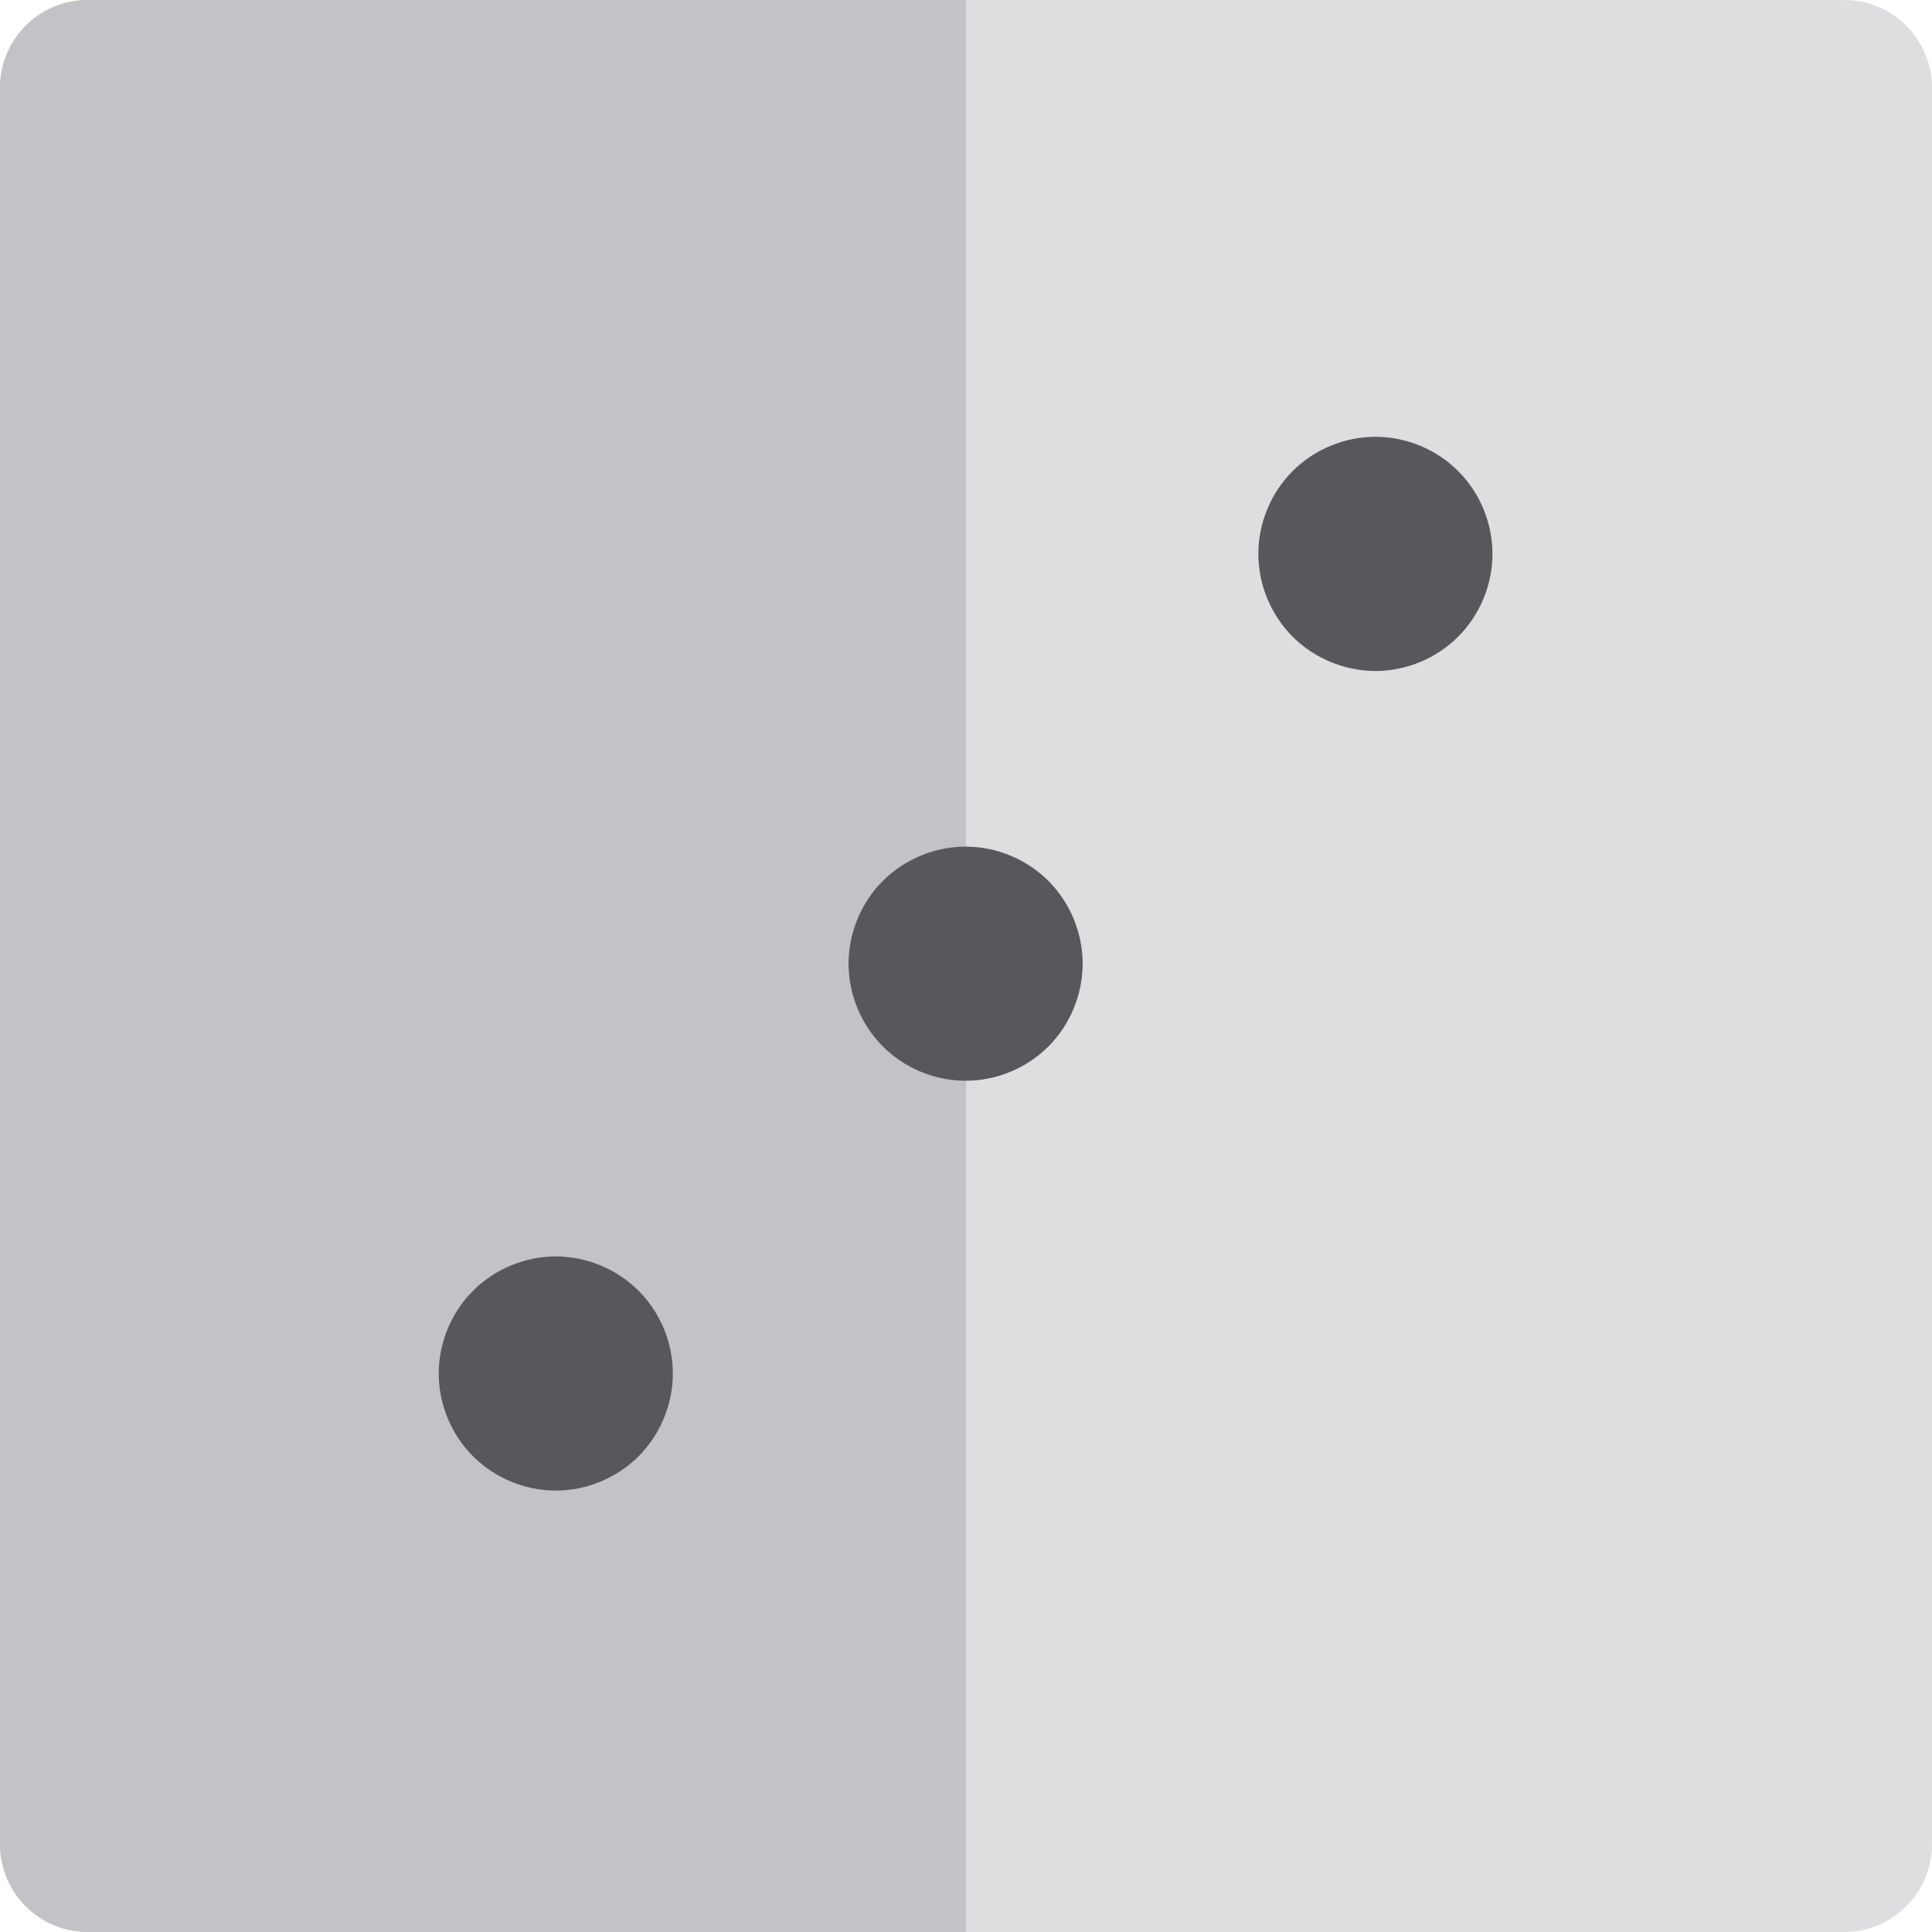
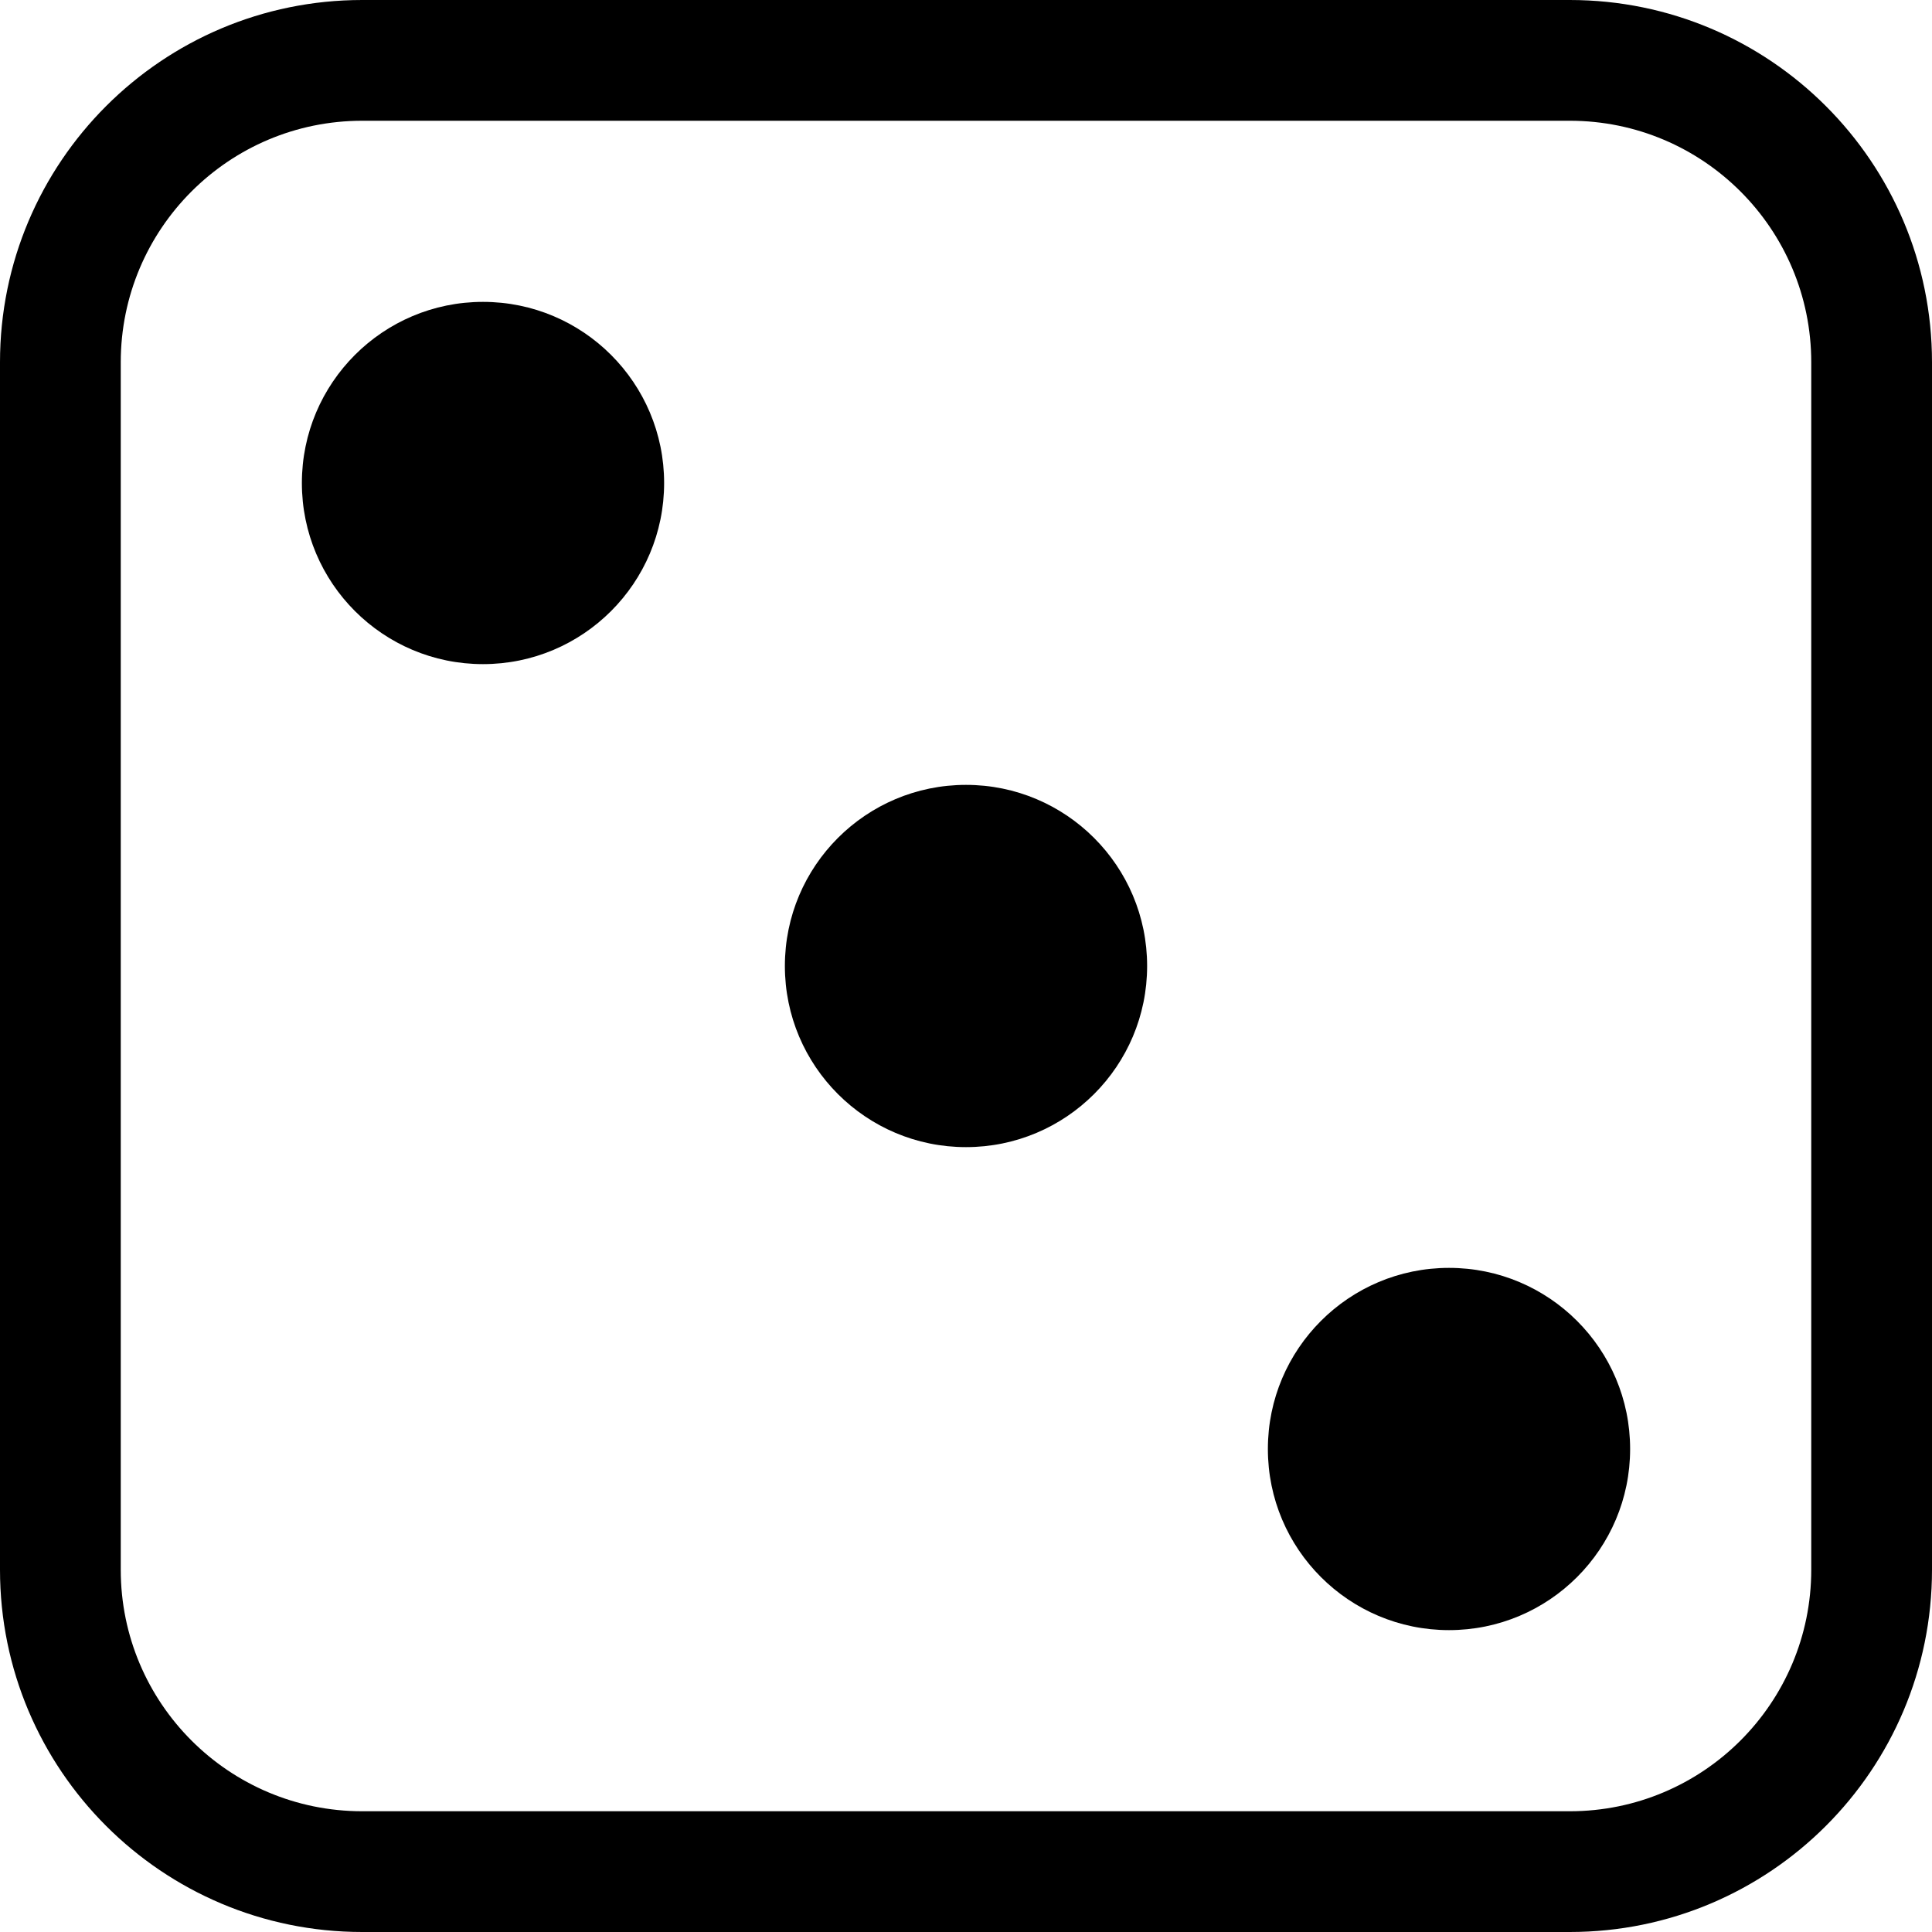
- <svg xmlns="http://www.w3.org/2000/svg" version="1.1" id="Layer_1" x="0px" y="0px" viewBox="0 0 512 512" style="enable-background:new 0 0 512 512;" xml:space="preserve">
-   <path style="fill:#DEDEE0;" d="M488.727,0H256H23.273C10.42,0,0,10.42,0,23.273v465.455C0,501.582,10.42,512,23.273,512H256h232.727  C501.58,512,512,501.582,512,488.727V23.273C512,10.42,501.58,0,488.727,0z M169.239,385.939  c-5.787,5.772-13.777,9.092-21.954,9.092c-8.161,0-16.167-3.32-21.938-9.092c-5.772-5.787-9.092-13.777-9.092-21.954  c0-8.161,3.322-16.151,9.092-21.938c5.786-5.772,13.777-9.092,21.938-9.092c8.178,0,16.167,3.32,21.954,9.092  c5.772,5.787,9.09,13.777,9.09,21.938C178.33,372.162,175.011,380.154,169.239,385.939z M277.845,277.333  c-5.762,5.747-13.706,9.056-21.845,9.086c-0.036,0-0.073,0.005-0.109,0.005c-8.161,0-16.167-3.32-21.938-9.092  c-5.772-5.787-9.092-13.777-9.092-21.938c0-8.176,3.322-16.182,9.092-21.954c5.77-5.772,13.777-9.092,21.938-9.092  c0.036,0,0.073,0.005,0.109,0.005c8.139,0.029,16.083,3.34,21.845,9.086c5.772,5.772,9.076,13.777,9.076,21.954  C286.922,263.556,283.617,271.548,277.845,277.333z M386.436,168.727c-5.773,5.772-13.762,9.092-21.924,9.092  c-8.176,0-16.182-3.32-21.952-9.092c-5.772-5.787-9.092-13.777-9.092-21.954c0-8.161,3.322-16.167,9.092-21.938  c5.77-5.772,13.777-9.092,21.952-9.092c8.163,0,16.151,3.32,21.924,9.092c5.786,5.772,9.09,13.777,9.09,21.938  C395.528,154.95,392.223,162.942,386.436,168.727z" />
-   <path style="fill:#C3C3C7;" d="M255.891,286.425c-8.161,0-16.167-3.32-21.938-9.092c-5.772-5.787-9.092-13.777-9.092-21.938  c0-8.176,3.322-16.182,9.092-21.954c5.772-5.772,13.777-9.092,21.938-9.092c0.036,0,0.073,0.005,0.109,0.005V0.002H23.273  C10.42,0.002,0,10.42,0,23.274v465.453C0,501.582,10.42,512,23.273,512H256V286.421  C255.964,286.421,255.927,286.425,255.891,286.425z M169.239,385.941c-5.787,5.772-13.777,9.092-21.954,9.092  c-8.161,0-16.167-3.32-21.938-9.092c-5.772-5.787-9.092-13.777-9.092-21.954c0-8.161,3.322-16.151,9.092-21.938  c5.786-5.772,13.777-9.092,21.938-9.092c8.178,0,16.167,3.32,21.954,9.092c5.772,5.787,9.09,13.777,9.09,21.938  C178.33,372.162,175.011,380.152,169.239,385.941z" />
-   <g>
-     <path style="fill:#57575C;" d="M147.285,332.957c-8.161,0-16.151,3.32-21.938,9.092c-5.772,5.787-9.092,13.777-9.092,21.938   c0,8.176,3.322,16.167,9.092,21.954c5.772,5.772,13.777,9.092,21.938,9.092c8.178,0,16.167-3.32,21.954-9.092   c5.772-5.787,9.09-13.777,9.09-21.954c0-8.161-3.32-16.151-9.09-21.938C163.452,336.275,155.462,332.957,147.285,332.957z" />
-     <path style="fill:#57575C;" d="M233.953,233.441c-5.772,5.772-9.092,13.777-9.092,21.954c0,8.161,3.322,16.151,9.092,21.938   c5.772,5.772,13.777,9.092,21.938,9.092c0.036,0,0.073-0.005,0.109-0.005c8.139-0.029,16.083-3.34,21.845-9.086   c5.772-5.787,9.076-13.777,9.076-21.938c0-8.176-3.305-16.182-9.076-21.954c-5.762-5.747-13.706-9.056-21.845-9.086   c-0.036,0-0.073-0.005-0.109-0.005C247.73,224.351,239.725,227.669,233.953,233.441z" />
-     <path style="fill:#57575C;" d="M364.511,115.745c-8.177,0-16.182,3.32-21.954,9.092s-9.092,13.777-9.092,21.938   c0,8.176,3.322,16.167,9.092,21.954c5.772,5.772,13.777,9.092,21.954,9.092c8.163,0,16.151-3.32,21.924-9.092   c5.787-5.787,9.09-13.777,9.09-21.954c0-8.161-3.305-16.167-9.09-21.938C380.664,119.063,372.674,115.745,364.511,115.745z" />
-   </g>
-   <g>
- </g>
-   <g>
- </g>
-   <g>
- </g>
-   <g>
- </g>
-   <g>
- </g>
-   <g>
- </g>
-   <g>
- </g>
-   <g>
- </g>
-   <g>
- </g>
-   <g>
- </g>
-   <g>
- </g>
-   <g>
- </g>
-   <g>
- </g>
-   <g>
- </g>
-   <g>
- </g>
+ <svg xmlns="http://www.w3.org/2000/svg" width="16px" height="16px" viewBox="0 0 16 16" fill="currentColor" class="bi bi-dice-3">
+   <path d="M13 1a2 2 0 0 1 2 2v10a2 2 0 0 1-2 2H3a2 2 0 0 1-2-2V3a2 2 0 0 1 2-2h10zM3 0a3 3 0 0 0-3 3v10a3 3 0 0 0 3 3h10a3 3 0 0 0 3-3V3a3 3 0 0 0-3-3H3z" />
+   <path d="M5.5 4a1.5 1.5 0 1 1-3 0 1.5 1.5 0 0 1 3 0zm8 8a1.5 1.5 0 1 1-3 0 1.5 1.5 0 0 1 3 0zm-4-4a1.5 1.5 0 1 1-3 0 1.5 1.5 0 0 1 3 0z" />
</svg>
